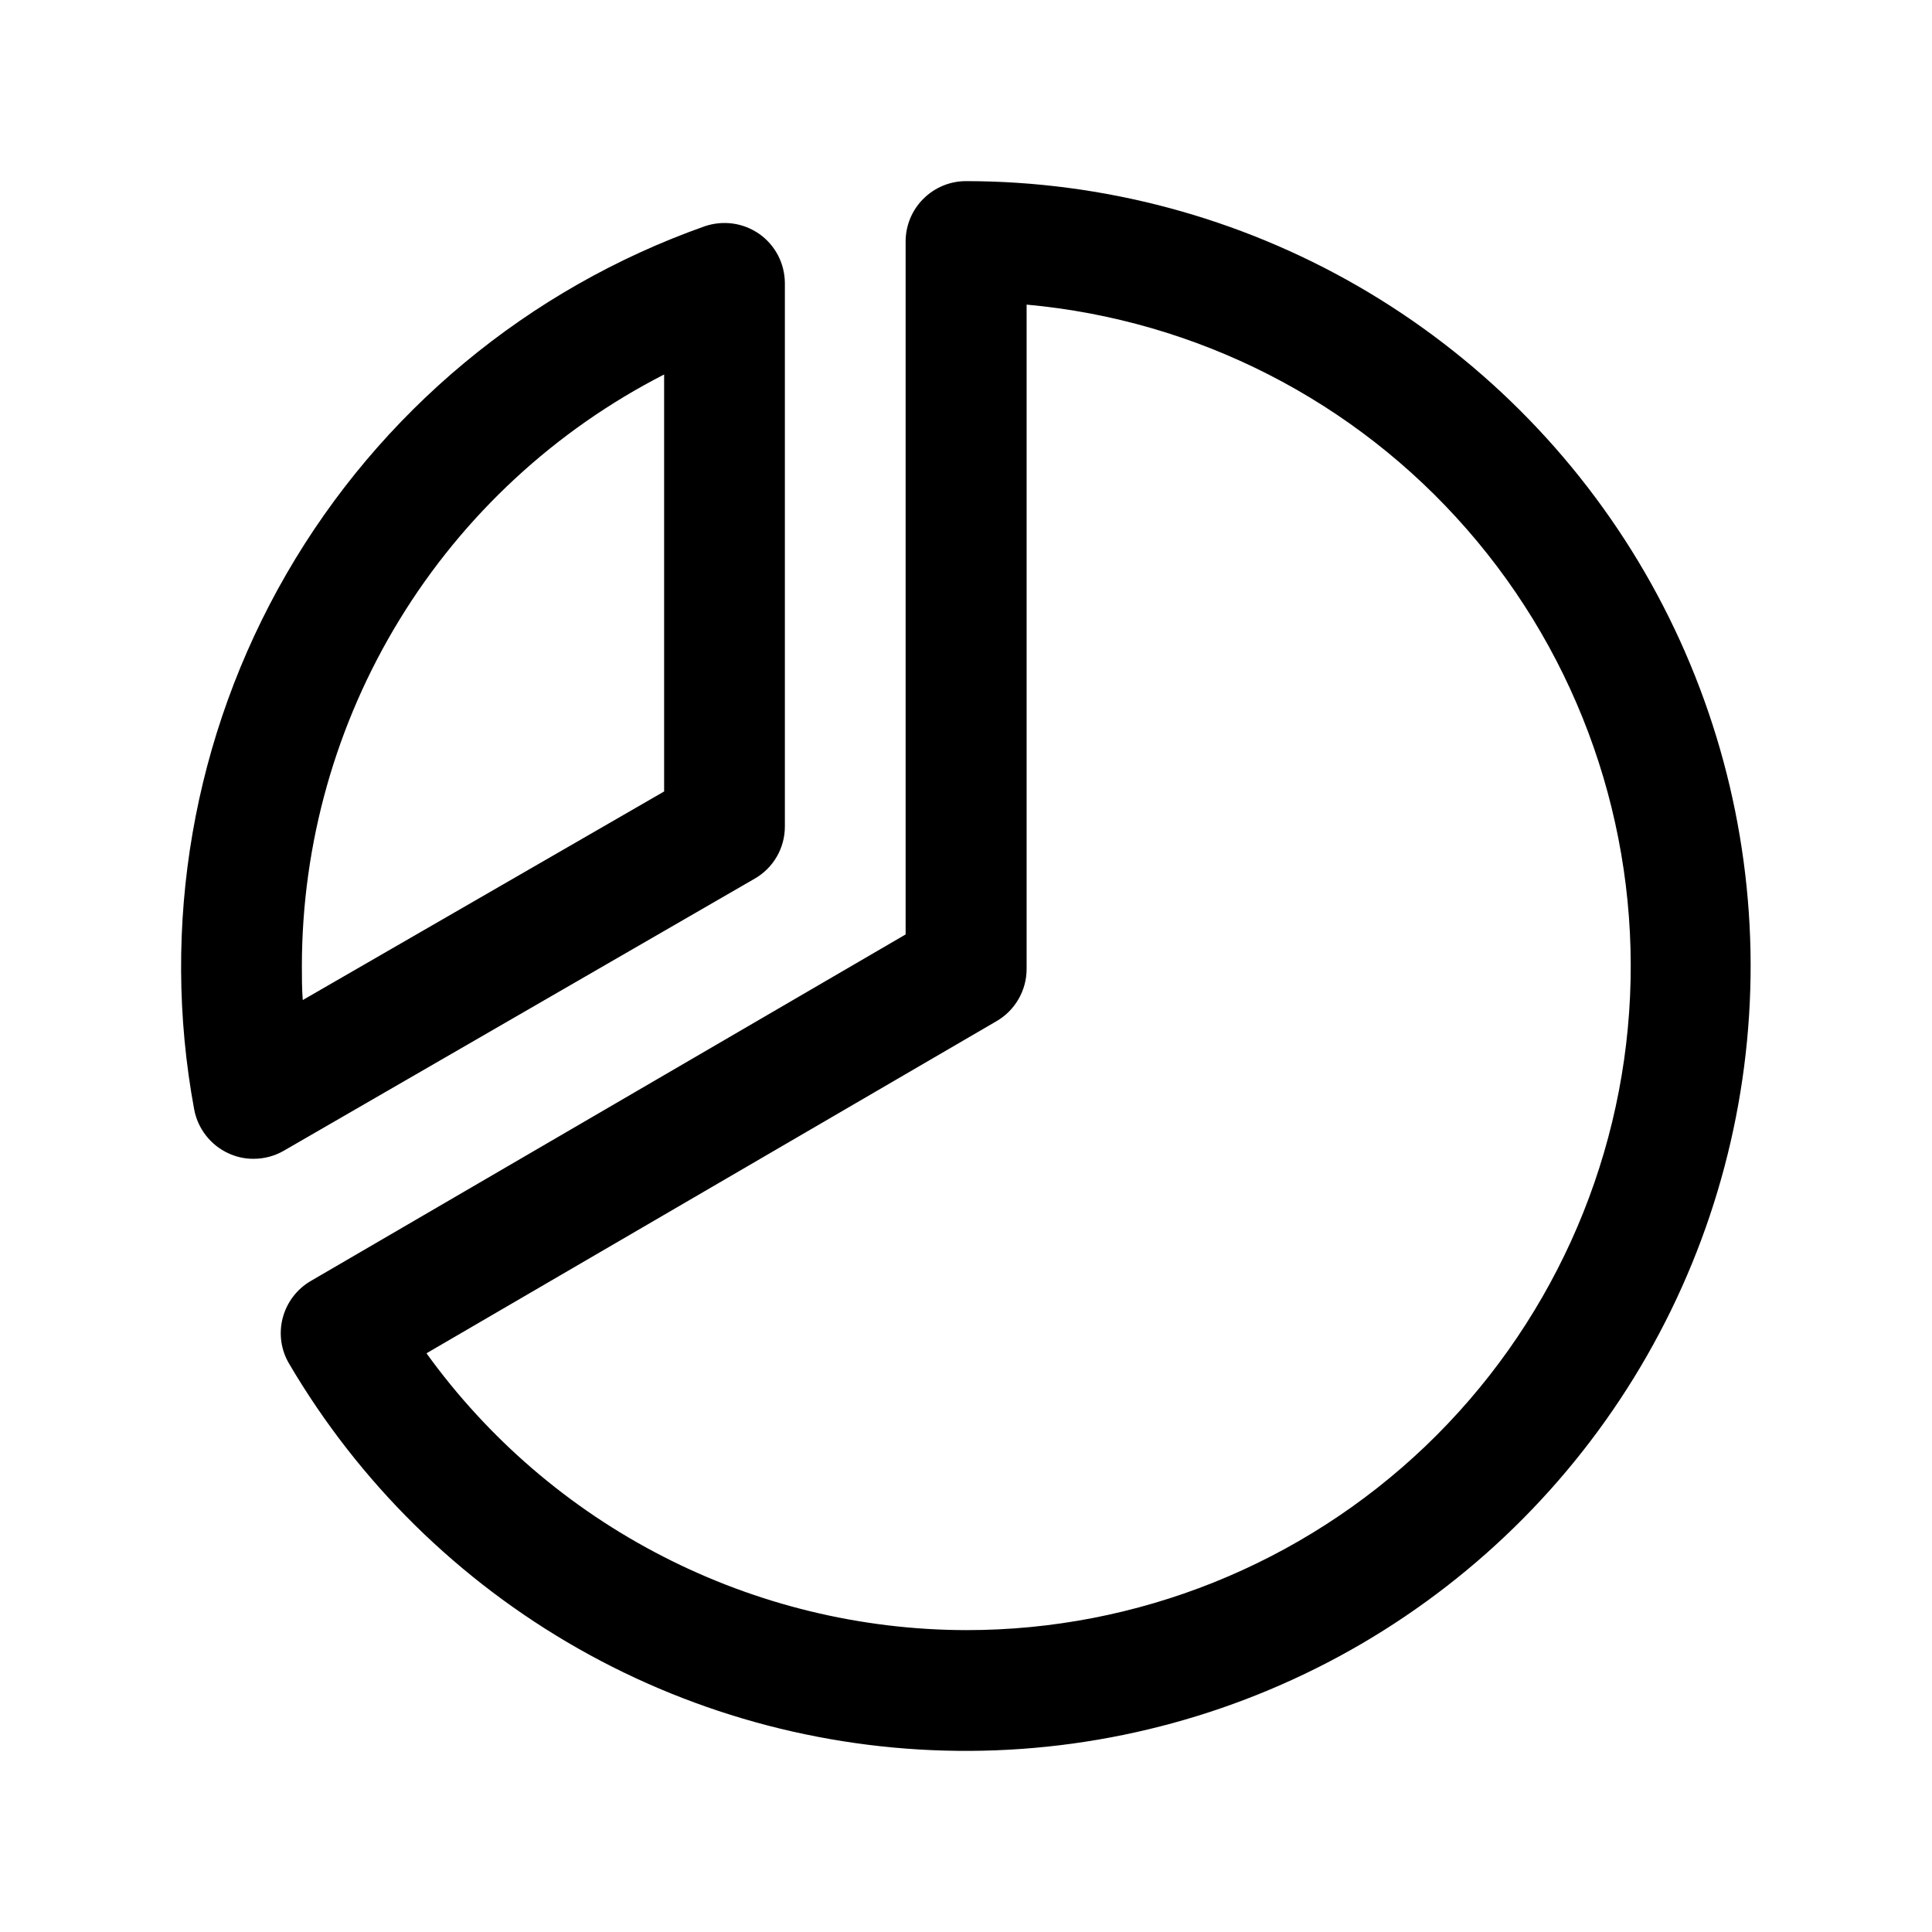
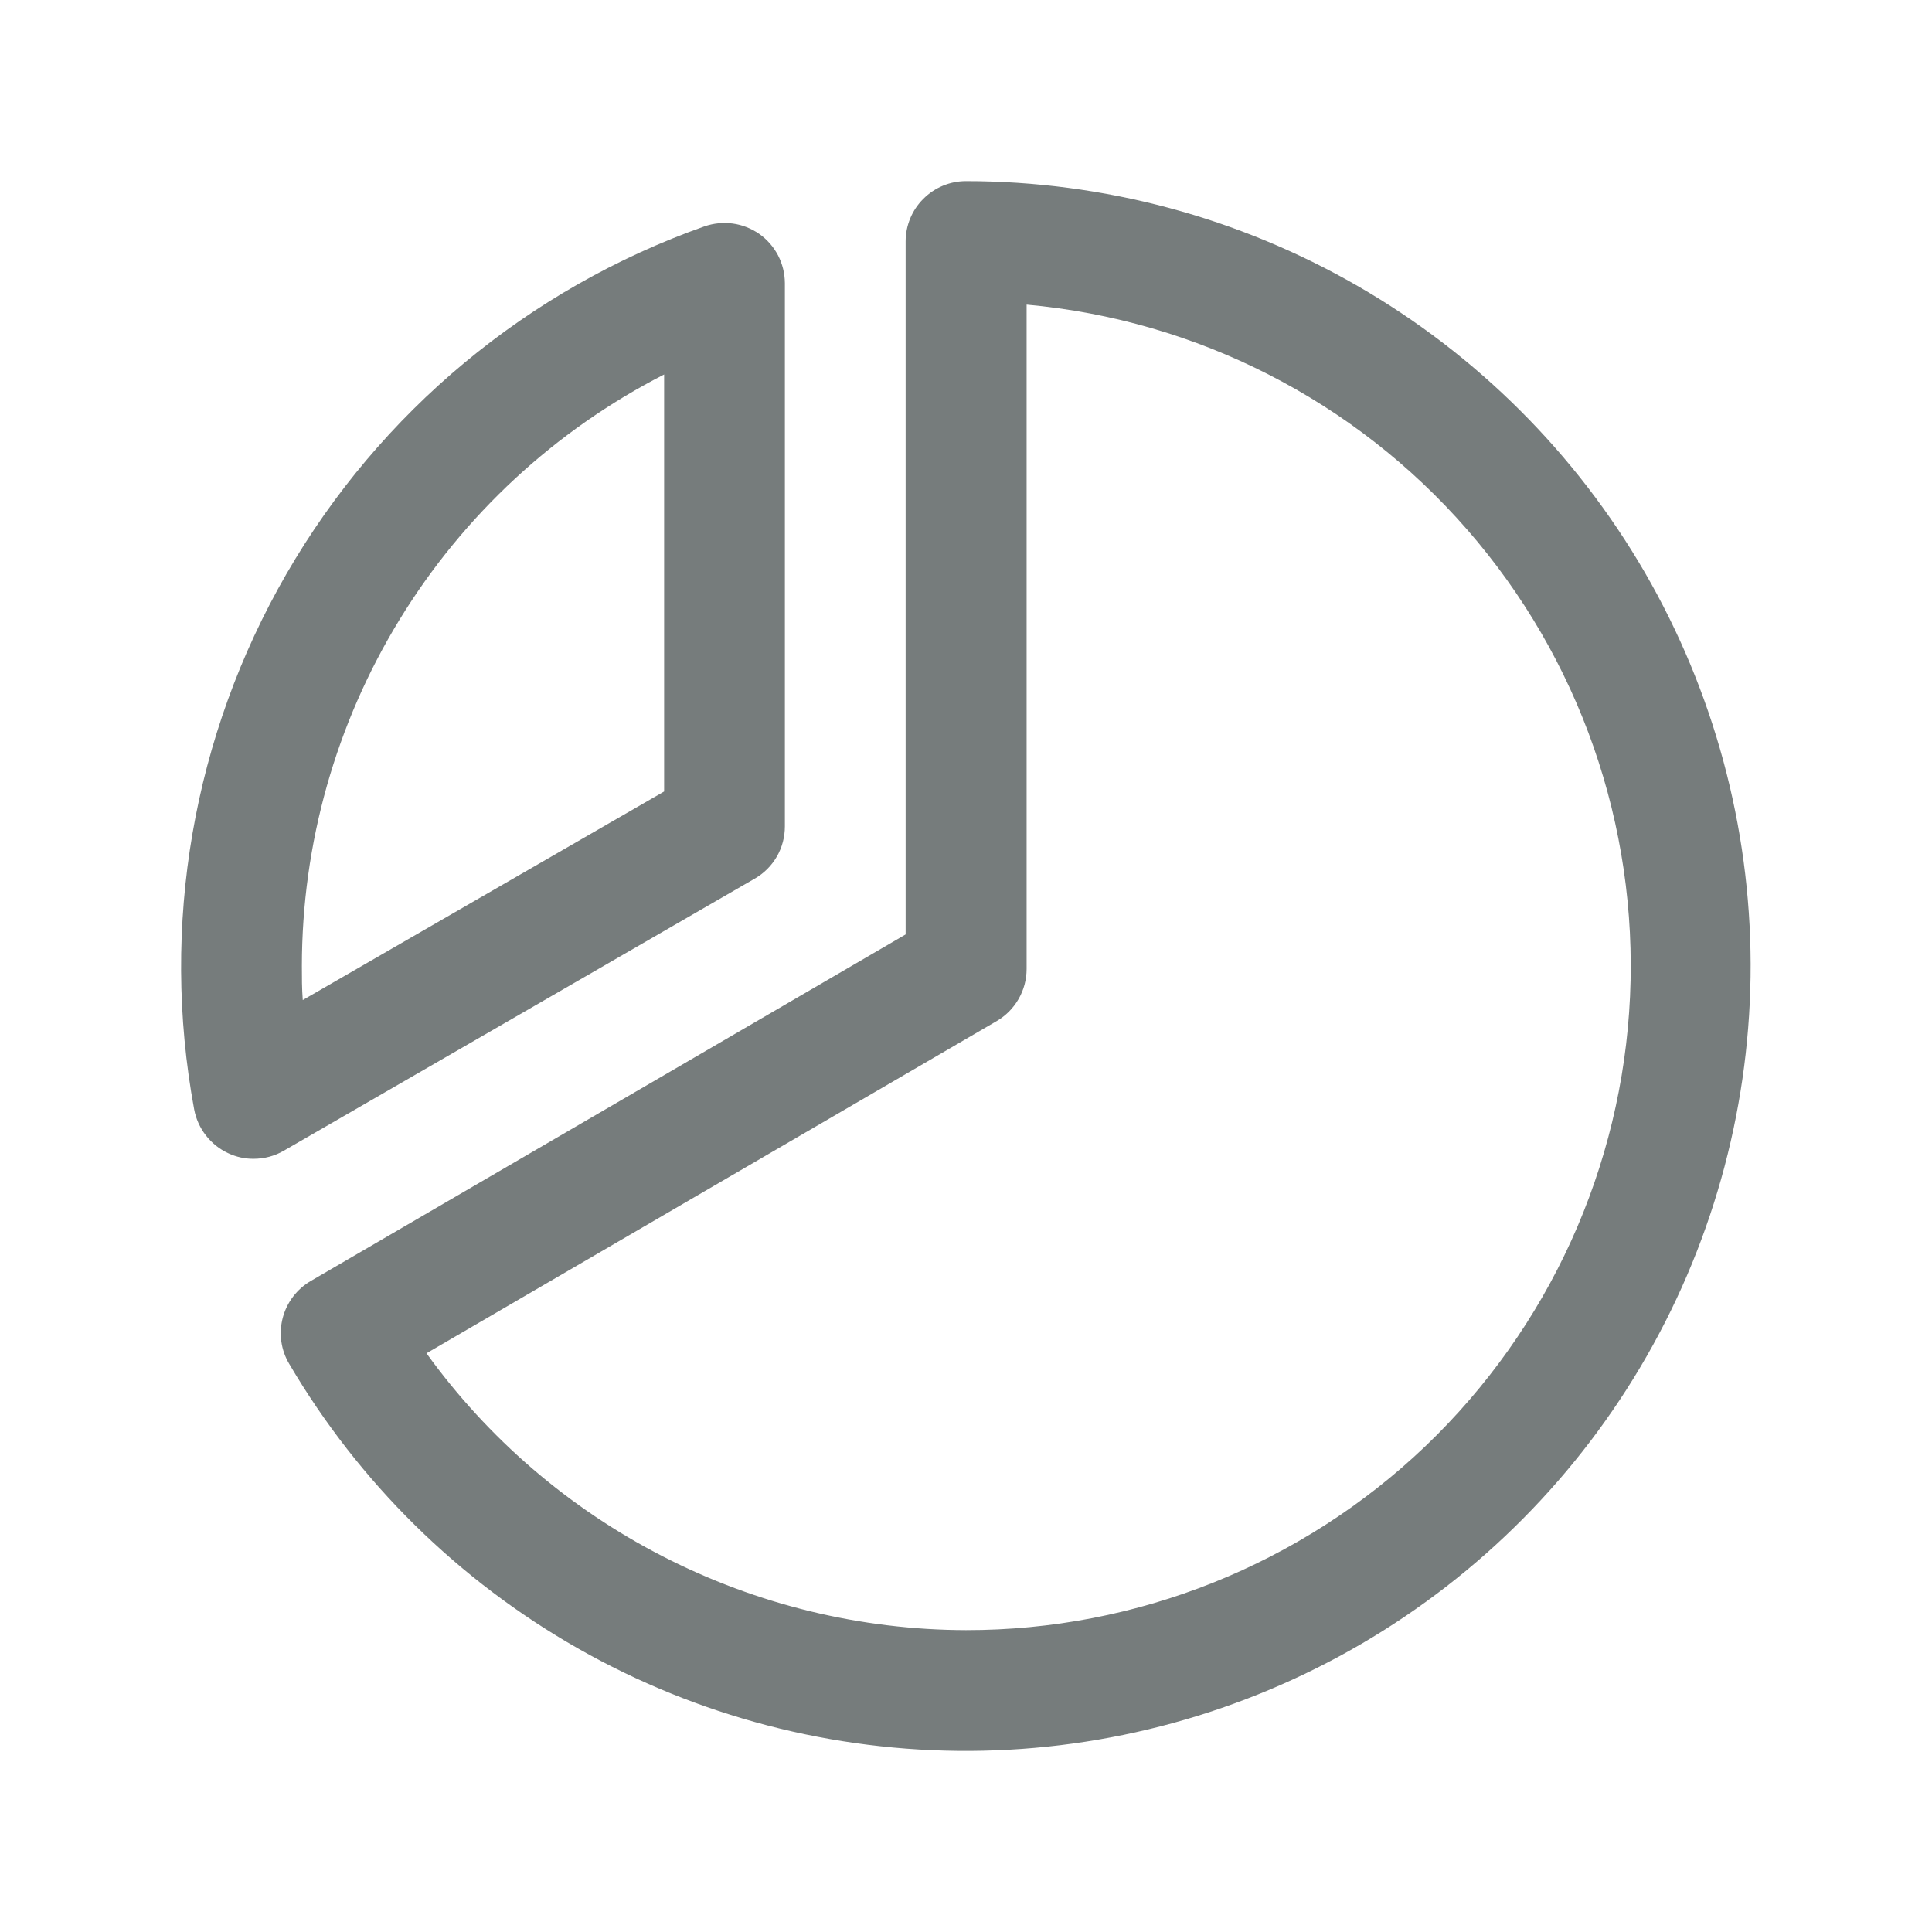
<svg xmlns="http://www.w3.org/2000/svg" width="24" height="24" viewBox="0 0 24 24" fill="none">
-   <path d="M9.375 10.915C9.489 10.85 9.584 10.755 9.65 10.641C9.716 10.527 9.75 10.397 9.75 10.266V3.516C9.749 3.396 9.72 3.278 9.665 3.172C9.609 3.066 9.53 2.975 9.432 2.906C9.334 2.838 9.221 2.793 9.103 2.777C8.984 2.761 8.864 2.773 8.751 2.812C6.562 3.587 4.721 5.117 3.559 7.128C2.397 9.139 1.99 11.498 2.412 13.781C2.434 13.899 2.484 14.01 2.558 14.105C2.632 14.2 2.727 14.276 2.836 14.326C2.934 14.372 3.042 14.396 3.15 14.395C3.282 14.395 3.411 14.361 3.525 14.295L9.375 10.915ZM8.25 4.652V9.832L3.761 12.423C3.75 12.281 3.75 12.139 3.75 12C3.751 10.48 4.172 8.989 4.966 7.693C5.76 6.396 6.897 5.344 8.25 4.652ZM12 2.25C11.801 2.25 11.611 2.329 11.47 2.47C11.329 2.61 11.25 2.801 11.25 3V11.608L3.862 15.912C3.776 15.962 3.701 16.028 3.641 16.107C3.581 16.186 3.537 16.276 3.512 16.372C3.487 16.468 3.481 16.567 3.495 16.666C3.509 16.764 3.542 16.858 3.593 16.943C4.459 18.416 5.696 19.634 7.181 20.478C8.666 21.322 10.347 21.76 12.055 21.75C13.763 21.74 15.438 21.281 16.913 20.42C18.388 19.558 19.611 18.325 20.459 16.842C21.307 15.36 21.751 13.681 21.747 11.973C21.742 10.265 21.288 8.588 20.432 7.11C19.575 5.633 18.345 4.406 16.866 3.553C15.386 2.7 13.708 2.251 12 2.25ZM12 20.25C10.691 20.247 9.401 19.933 8.236 19.335C7.071 18.738 6.064 17.873 5.298 16.811L12.378 12.686C12.492 12.62 12.586 12.526 12.652 12.412C12.718 12.298 12.753 12.169 12.753 12.037V3.784C14.868 3.976 16.828 4.976 18.224 6.577C19.621 8.177 20.346 10.255 20.249 12.377C20.152 14.499 19.24 16.501 17.704 17.968C16.167 19.434 14.124 20.252 12 20.25Z" fill="black" />
+   <path d="M9.375 10.915C9.489 10.85 9.584 10.755 9.65 10.641C9.716 10.527 9.75 10.397 9.75 10.266V3.516C9.749 3.396 9.72 3.278 9.665 3.172C9.609 3.066 9.53 2.975 9.432 2.906C9.334 2.838 9.221 2.793 9.103 2.777C8.984 2.761 8.864 2.773 8.751 2.812C6.562 3.587 4.721 5.117 3.559 7.128C2.397 9.139 1.99 11.498 2.412 13.781C2.434 13.899 2.484 14.01 2.558 14.105C2.632 14.2 2.727 14.276 2.836 14.326C2.934 14.372 3.042 14.396 3.15 14.395C3.282 14.395 3.411 14.361 3.525 14.295L9.375 10.915ZM8.25 4.652V9.832L3.761 12.423C3.75 12.281 3.75 12.139 3.75 12C3.751 10.48 4.172 8.989 4.966 7.693C5.76 6.396 6.897 5.344 8.25 4.652ZM12 2.25C11.801 2.25 11.611 2.329 11.47 2.47C11.329 2.61 11.25 2.801 11.25 3V11.608L3.862 15.912C3.776 15.962 3.701 16.028 3.641 16.107C3.581 16.186 3.537 16.276 3.512 16.372C3.487 16.468 3.481 16.567 3.495 16.666C3.509 16.764 3.542 16.858 3.593 16.943C4.459 18.416 5.696 19.634 7.181 20.478C8.666 21.322 10.347 21.76 12.055 21.75C13.763 21.74 15.438 21.281 16.913 20.42C18.388 19.558 19.611 18.325 20.459 16.842C21.307 15.36 21.751 13.681 21.747 11.973C21.742 10.265 21.288 8.588 20.432 7.11C19.575 5.633 18.345 4.406 16.866 3.553C15.386 2.7 13.708 2.251 12 2.25ZM12 20.25C10.691 20.247 9.401 19.933 8.236 19.335C7.071 18.738 6.064 17.873 5.298 16.811L12.378 12.686C12.492 12.62 12.586 12.526 12.652 12.412C12.718 12.298 12.753 12.169 12.753 12.037V3.784C14.868 3.976 16.828 4.976 18.224 6.577C19.621 8.177 20.346 10.255 20.249 12.377C20.152 14.499 19.24 16.501 17.704 17.968C16.167 19.434 14.124 20.252 12 20.25Z" fill="#767C7C" />
</svg>
